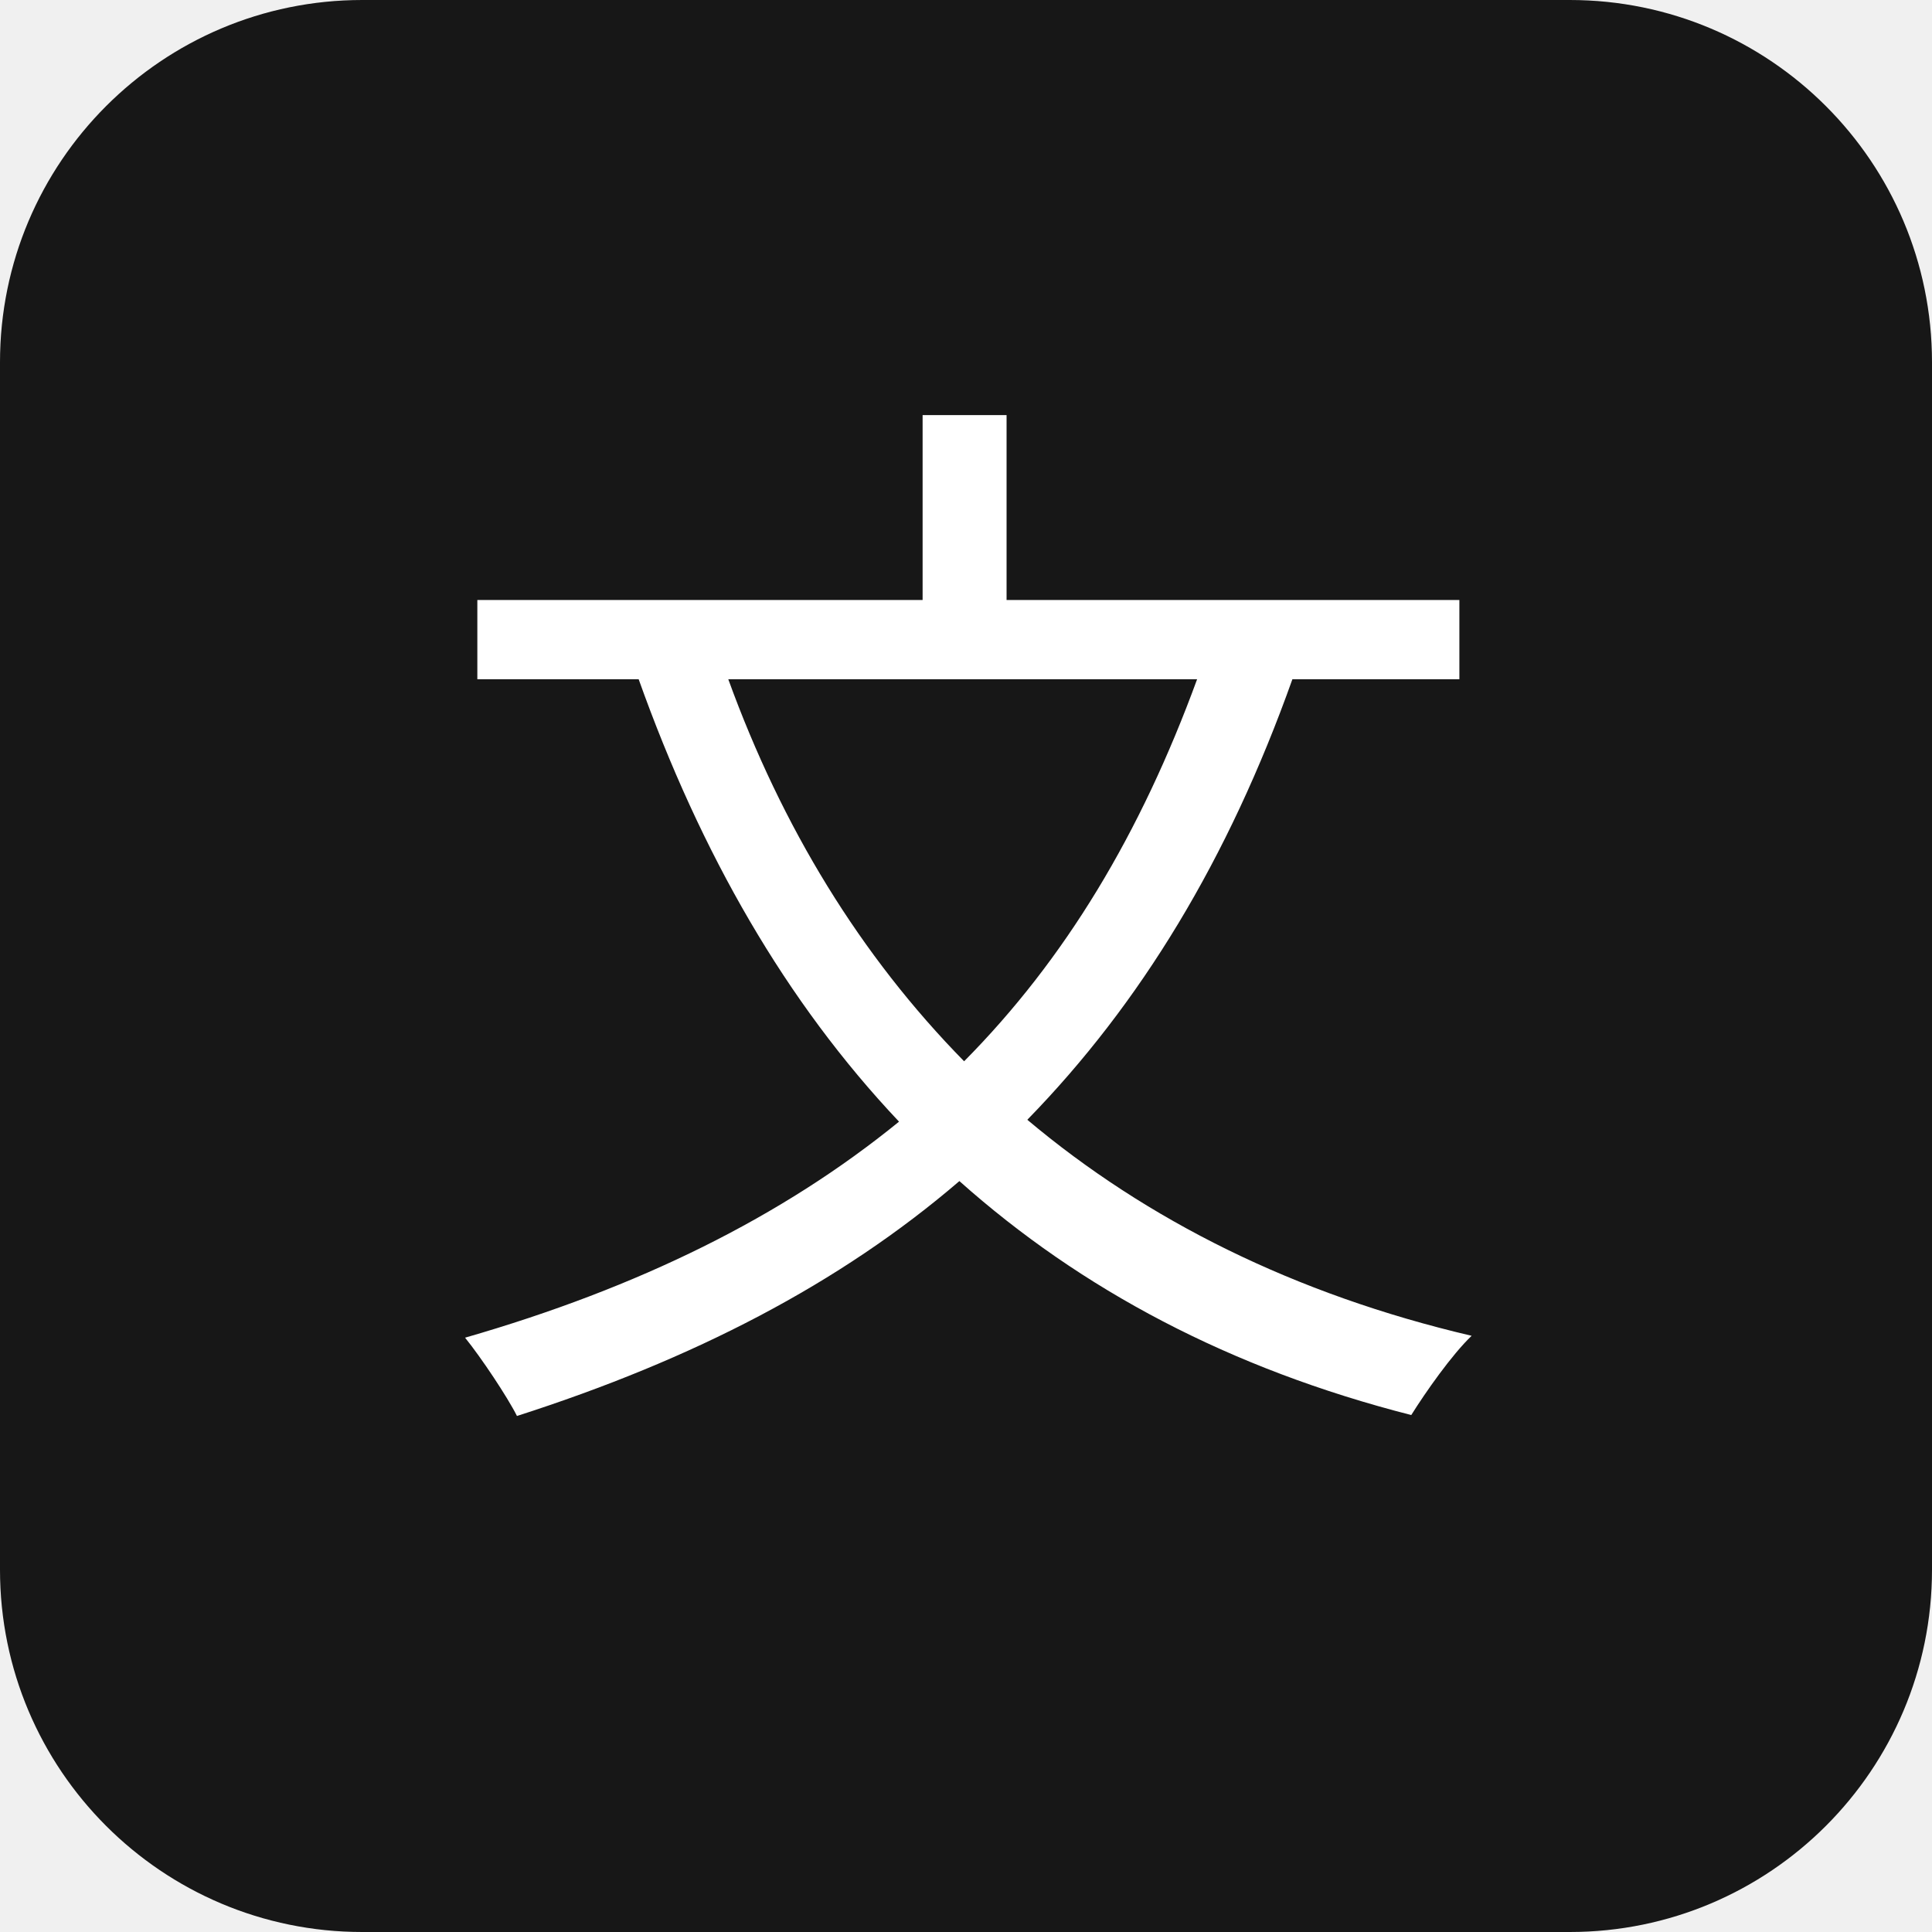
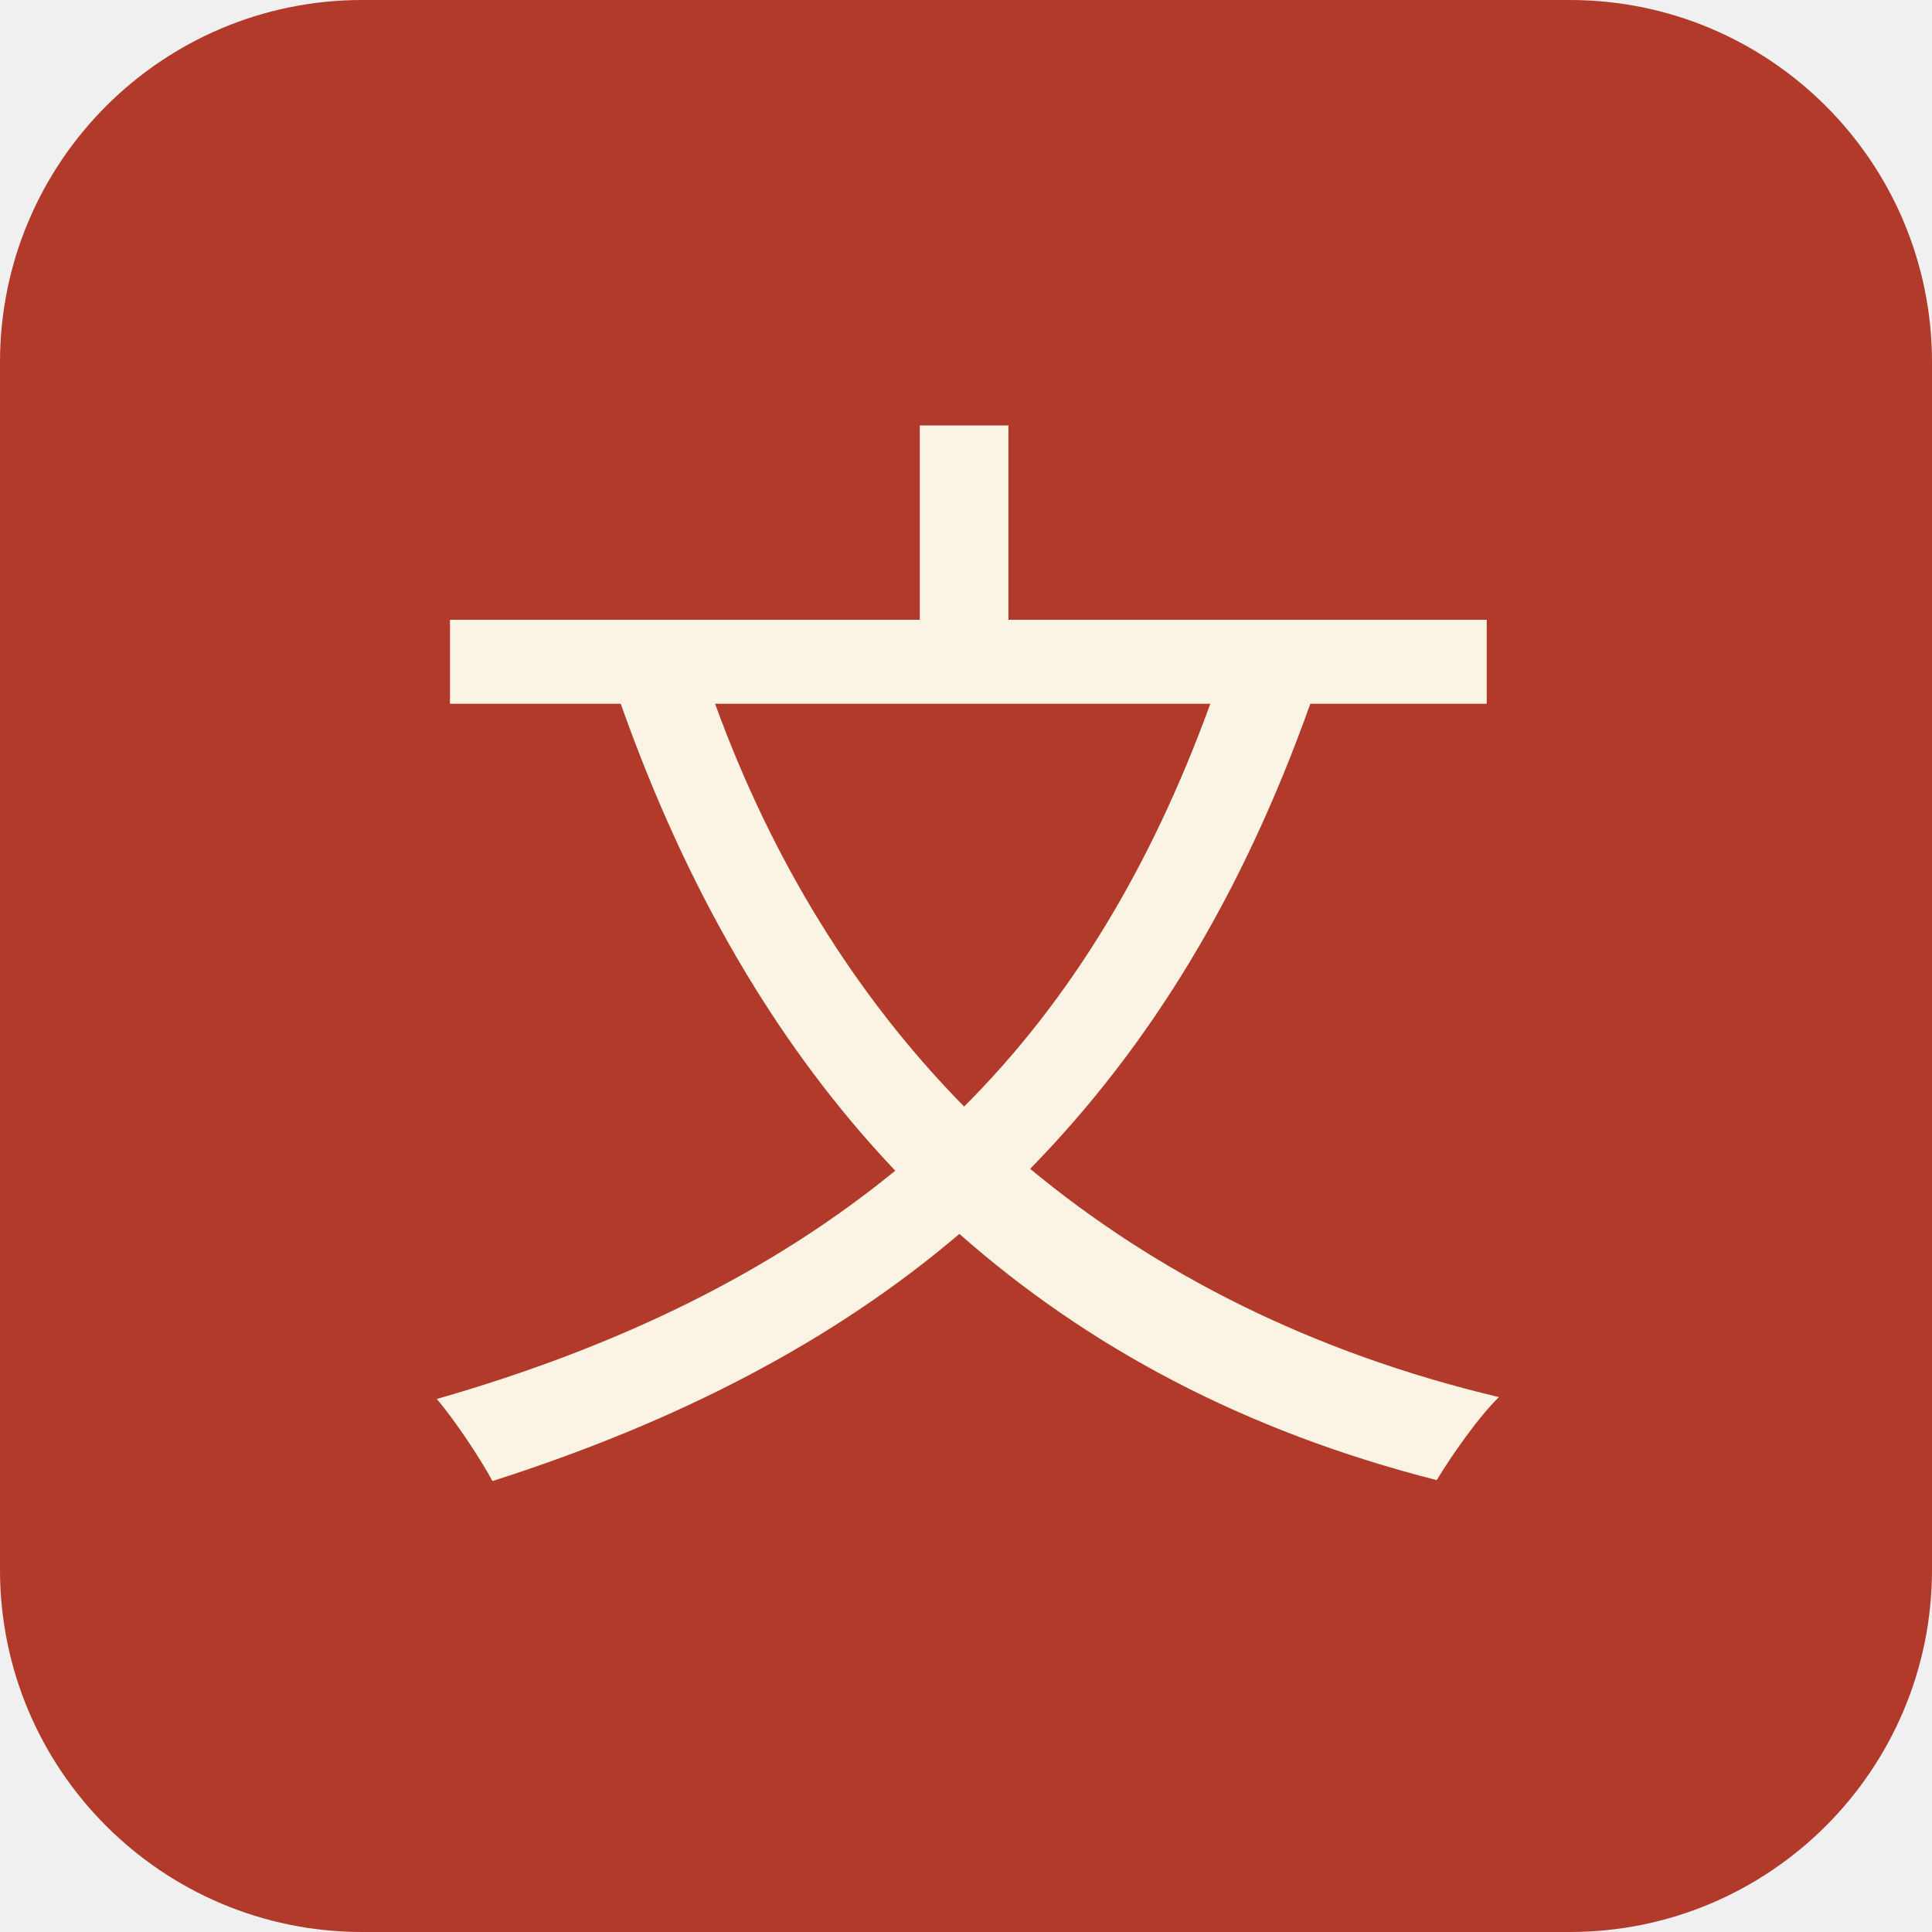
<svg xmlns="http://www.w3.org/2000/svg" viewBox="0 0 32 32">
-   <rect width="32" height="32" rx="6" fill="#171717" />
-   <text x="16" y="22" text-anchor="middle" font-size="18" font-family="serif" fill="#ffffff">文</text>
+   <rect width="32" height="32" rx="6" fill="#B23A2A" />
+   <text x="16" y="23" text-anchor="middle" font-size="19" font-family="Songti SC, SimSun, serif" fill="#FBF3E4">文</text>
</svg>
